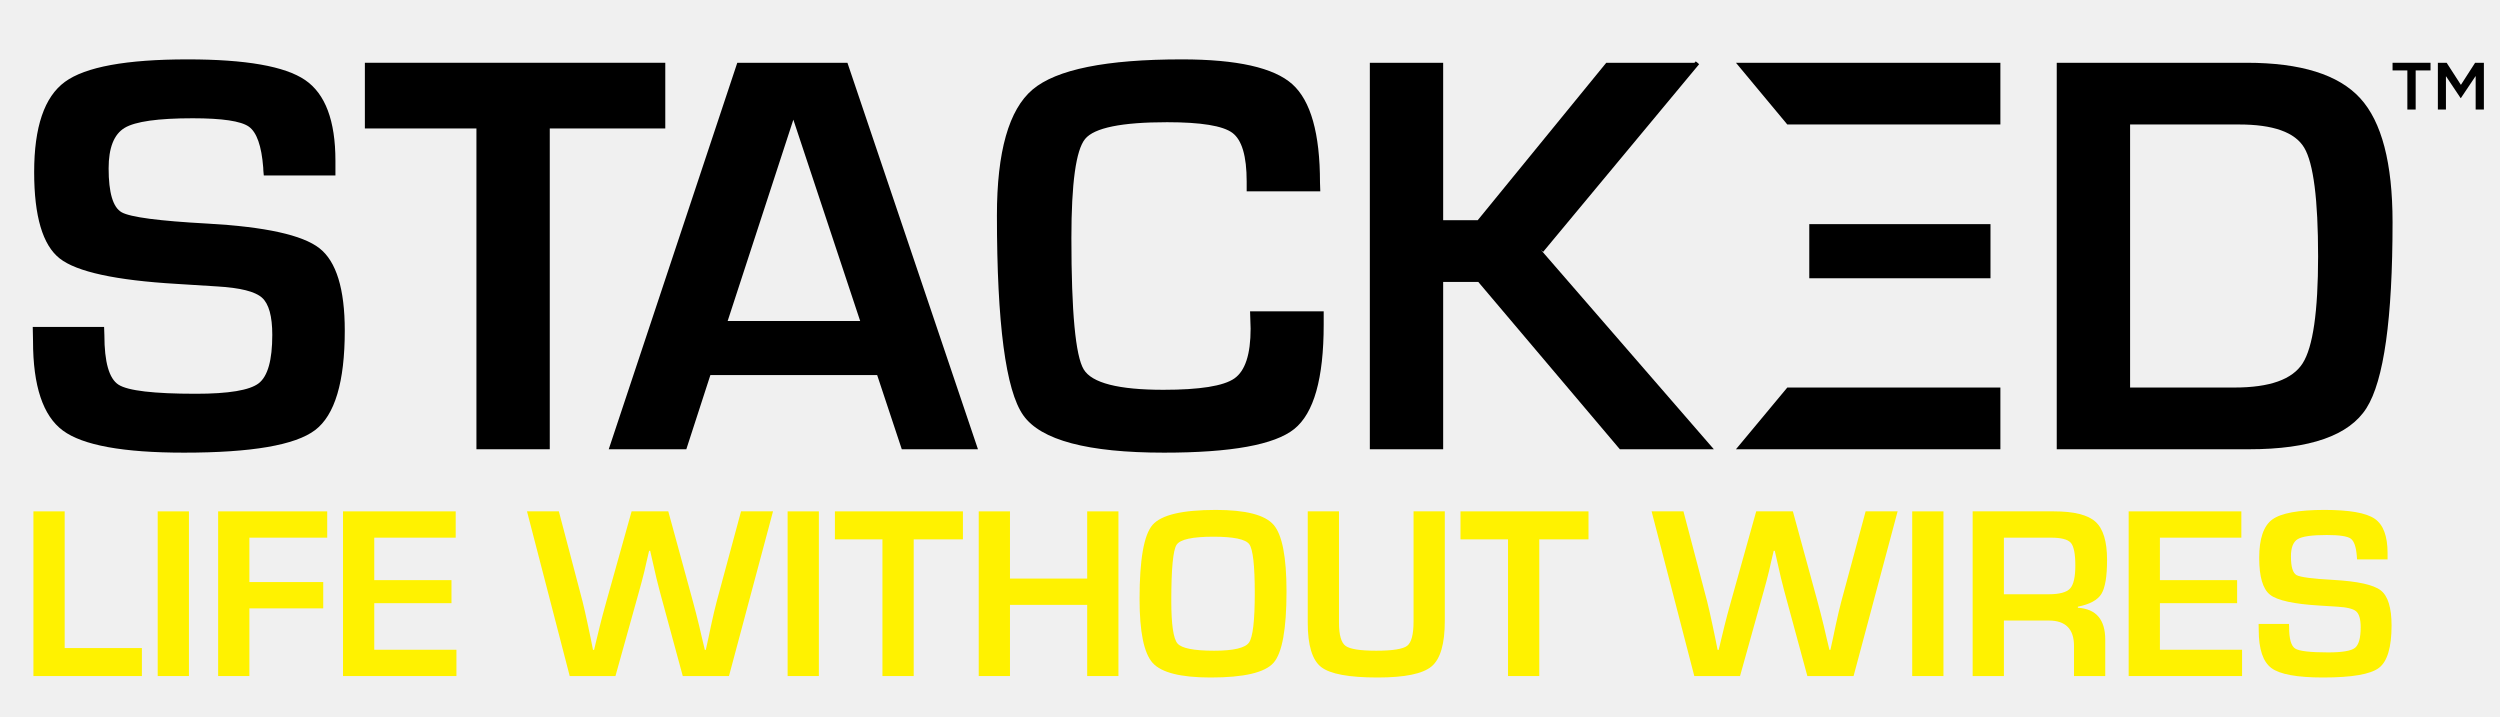
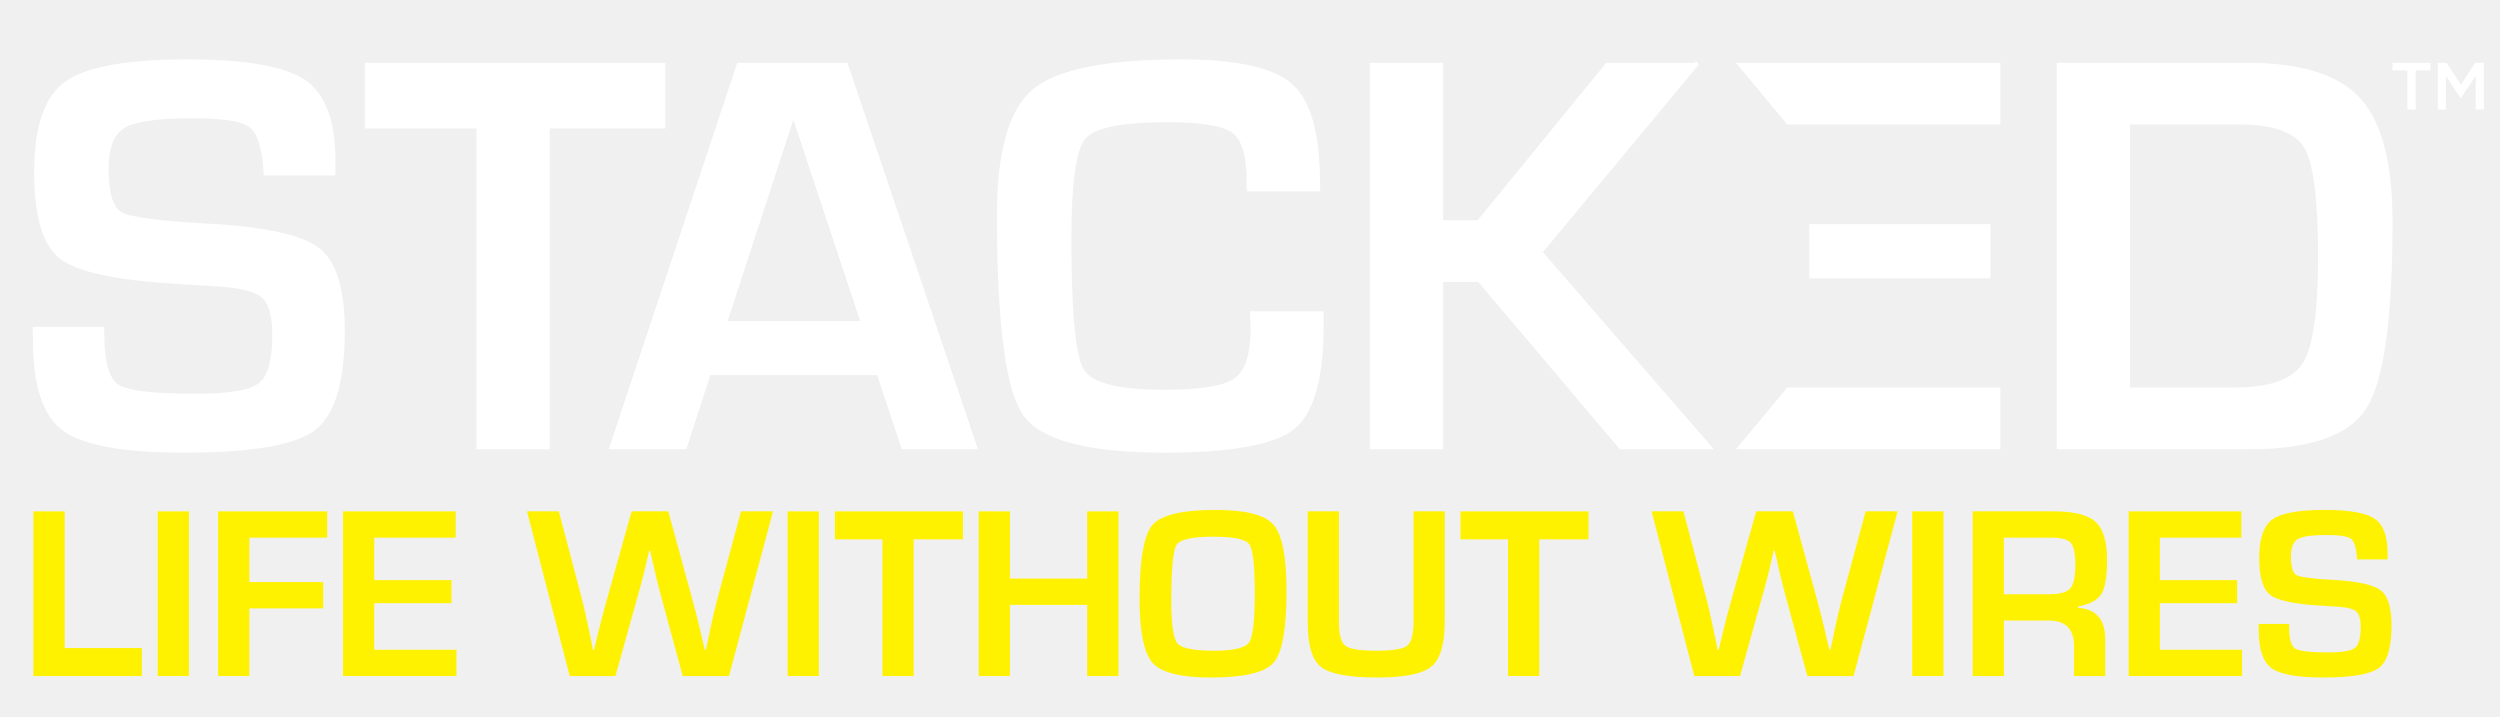
<svg xmlns="http://www.w3.org/2000/svg" version="1.1" id="Layer_1" x="0px" y="0px" width="792px" height="227px" viewBox="0 0 792 227" enable-background="new 0 0 792 227" xml:space="preserve">
-   <path d="M106.264,55.582H83.57c-0.12-1.13-0.181-1.968-0.181-2.511c-0.536-6.872-2.062-11.195-4.573-12.961  c-2.513-1.761-8.433-2.642-17.761-2.642c-11.003,0-18.196,1.017-21.574,3.044c-3.379,2.039-5.068,6.312-5.068,12.83  c0,7.714,1.376,12.352,4.127,13.907c2.75,1.555,11.841,2.751,27.269,3.587c18.239,1.017,30.033,3.616,35.386,7.802  c5.351,4.186,8.029,12.889,8.029,26.1c0,16.271-3.141,26.78-9.419,31.531c-6.28,4.757-20.122,7.133-41.531,7.133  c-19.256,0-32.039-2.332-38.348-6.997c-6.309-4.664-9.463-14.113-9.463-28.346l-0.089-4.484h22.604l0.09,2.598  c0,8.556,1.495,13.787,4.485,15.701c2.99,1.913,11.152,2.871,24.487,2.871c10.407,0,17.044-1.105,19.915-3.318  c2.871-2.212,4.305-7.327,4.305-15.341c0-5.92-1.092-9.85-3.273-11.796c-2.185-1.941-6.892-3.121-14.128-3.545l-12.828-0.805  c-19.374-1.136-31.753-3.827-37.135-8.073c-5.382-4.245-8.074-13.368-8.074-27.361c0-14.287,3.243-23.811,9.734-28.568  c6.485-4.752,19.449-7.127,38.884-7.127c18.418,0,30.828,2.179,37.226,6.545c6.399,4.365,9.598,12.89,9.598,25.562V55.582z" />
-   <polygon points="174.164,40.697 174.164,142.325 150.934,142.325 150.934,40.697 115.591,40.697 115.591,19.886 210.761,19.886   210.761,40.697 " />
-   <path d="M277.884,118.823h-52.835l-7.623,23.502h-24.578l40.725-122.438h34.891l41.354,122.438h-24.132L277.884,118.823z   M272.502,101.693l-21.168-63.78l-20.812,63.78H272.502z" />
-   <path d="M396.021,98.638h23.324v4.219c0,17.043-3.11,28.063-9.33,33.053c-6.22,4.997-19.973,7.492-41.263,7.492  c-24.159,0-39.02-3.948-44.583-11.841c-5.56-7.894-8.344-29.004-8.344-63.329c0-20.212,3.773-33.504,11.306-39.87  c7.536-6.371,23.291-9.552,47.272-9.552c17.461,0,29.121,2.616,34.982,7.845c5.86,5.235,8.789,15.624,8.789,31.173l0.094,2.777  h-23.321v-3.137c0-8.013-1.513-13.139-4.535-15.385c-3.023-2.24-9.911-3.365-20.674-3.365c-14.412,0-23.068,1.767-25.971,5.295  c-2.902,3.529-4.349,13.994-4.349,31.396c0,23.441,1.299,37.314,3.904,41.621c2.598,4.305,11.014,6.458,25.248,6.458  c11.545,0,19.032-1.196,22.472-3.588c3.436-2.392,5.154-7.655,5.154-15.787L396.021,98.638z" />
-   <polygon points="457.193,19.887 457.193,69.76 468.142,69.76 508.861,19.887 537.749,19.887 488.321,79.354 542.946,142.325   513.166,142.325 468.315,89.31 457.193,89.31 457.193,142.325 433.965,142.325 433.965,19.887 " />
-   <path d="M549.949,19.887h83.774v19.549h-67.51L549.949,19.887z M566.214,122.775h67.51v19.55h-83.774L566.214,122.775z   M573.178,71.01h57.409v17.136h-57.409V71.01z" />
-   <path d="M651.576,142.326V19.887h60.192c17.102,0,29.072,3.735,35.924,11.21c6.844,7.474,10.269,20.57,10.269,39.289  c0,30.557-2.752,50.188-8.252,58.887c-5.5,8.703-17.913,13.053-37.224,13.053H651.576z M674.812,122.77h33.096  c11.124,0,18.31-2.555,21.57-7.67c3.264-5.111,4.895-16.396,4.895-33.858c0-18.059-1.468-29.541-4.398-34.445  c-2.93-4.904-9.809-7.36-20.632-7.36h-34.53V122.77z" />
-   <polygon points="765.284,34.703 762.652,34.703 762.652,22.311 757.961,22.311 757.961,19.887 769.991,19.887 769.991,22.311   765.284,22.311 " />
-   <polygon points="779.614,31.063 779.516,31.063 774.874,24.122 774.874,34.704 772.318,34.704 772.318,19.887 775.096,19.887   779.614,26.891 784.116,19.887 786.894,19.887 786.894,34.704 784.289,34.704 784.289,24.076 " />
-   <line x1="488.321" y1="79.355" x2="537.749" y2="19.887" />
-   <line fill="none" stroke="#000000" stroke-width="1.392" stroke-miterlimit="10" x1="488.321" y1="79.355" x2="537.749" y2="19.887" />
-   <polygon fill="#FFF200" points="20.487,162 20.487,205.306 44.949,205.306 44.949,214.173 10.588,214.173 10.588,162 " />
+   <path fill="#FFFFFF" d="M106.264,55.582H83.57c-0.12-1.13-0.181-1.968-0.181-2.511c-0.536-6.872-2.062-11.195-4.573-12.961  c-2.513-1.761-8.433-2.642-17.761-2.642c-11.003,0-18.196,1.017-21.574,3.044c-3.379,2.039-5.068,6.312-5.068,12.83  c0,7.714,1.376,12.352,4.127,13.907c2.75,1.555,11.841,2.751,27.269,3.587c18.239,1.017,30.033,3.616,35.386,7.802  c5.351,4.186,8.029,12.889,8.029,26.1c0,16.271-3.141,26.78-9.419,31.532c-6.28,4.756-20.122,7.133-41.531,7.133  c-19.256,0-32.039-2.332-38.348-6.997c-6.309-4.664-9.463-14.113-9.463-28.346l-0.089-4.484h22.604l0.09,2.598  c0,8.556,1.495,13.787,4.485,15.701c2.99,1.913,11.152,2.871,24.487,2.871c10.407,0,17.044-1.104,19.915-3.318  c2.871-2.212,4.305-7.327,4.305-15.341c0-5.92-1.092-9.85-3.273-11.796c-2.185-1.941-6.892-3.121-14.128-3.545L56.031,89.94  c-19.374-1.136-31.753-3.827-37.135-8.073c-5.382-4.245-8.074-13.368-8.074-27.361c0-14.287,3.243-23.811,9.734-28.568  c6.485-4.752,19.449-7.127,38.884-7.127c18.418,0,30.828,2.179,37.226,6.545c6.399,4.365,9.598,12.89,9.598,25.562V55.582z" />
+   <polygon fill="#FFFFFF" points="174.164,40.697 174.164,142.325 150.934,142.325 150.934,40.697 115.591,40.697 115.591,19.886   210.761,19.886 210.761,40.697 " />
+   <path fill="#FFFFFF" d="M277.884,118.823h-52.835l-7.623,23.502h-24.578l40.725-122.438h34.891l41.354,122.438h-24.132  L277.884,118.823z M272.502,101.693l-21.168-63.78l-20.812,63.78H272.502z" />
+   <path fill="#FFFFFF" d="M396.021,98.638h23.323v4.219c0,17.043-3.109,28.063-9.33,33.053c-6.22,4.997-19.973,7.492-41.263,7.492  c-24.159,0-39.02-3.948-44.583-11.842c-5.56-7.894-8.344-29.003-8.344-63.329c0-20.212,3.772-33.504,11.306-39.87  c7.536-6.371,23.291-9.552,47.272-9.552c17.461,0,29.121,2.616,34.981,7.845c5.86,5.235,8.789,15.624,8.789,31.173l0.094,2.777  h-23.32v-3.137c0-8.013-1.514-13.139-4.535-15.385c-3.023-2.24-9.911-3.365-20.674-3.365c-14.412,0-23.068,1.767-25.972,5.295  c-2.901,3.529-4.349,13.994-4.349,31.396c0,23.441,1.299,37.314,3.904,41.621c2.598,4.305,11.014,6.458,25.248,6.458  c11.545,0,19.031-1.196,22.472-3.588c3.436-2.393,5.154-7.655,5.154-15.787L396.021,98.638z" />
+   <polygon fill="#FFFFFF" points="457.193,19.887 457.193,69.76 468.142,69.76 508.861,19.887 537.749,19.887 488.321,79.354   542.946,142.325 513.166,142.325 468.315,89.31 457.193,89.31 457.193,142.325 433.965,142.325 433.965,19.887 " />
+   <path fill="#FFFFFF" d="M549.949,19.887h83.773v19.549h-67.51L549.949,19.887z M566.214,122.775h67.51v19.55H549.95L566.214,122.775  z M573.178,71.01h57.409v17.136h-57.409V71.01z" />
+   <path fill="#FFFFFF" d="M651.576,142.326V19.887h60.191c17.103,0,29.072,3.735,35.925,11.21c6.844,7.474,10.269,20.57,10.269,39.289  c0,30.557-2.752,50.188-8.252,58.888c-5.5,8.703-17.913,13.053-37.224,13.053H651.576z M674.812,122.77h33.096  c11.124,0,18.31-2.555,21.57-7.67c3.264-5.11,4.895-16.396,4.895-33.857c0-18.059-1.468-29.541-4.398-34.445  c-2.93-4.904-9.809-7.36-20.632-7.36h-34.53V122.77L674.812,122.77z" />
+   <polygon fill="#FFFFFF" points="765.284,34.703 762.652,34.703 762.652,22.311 757.961,22.311 757.961,19.887 769.991,19.887   769.991,22.311 765.284,22.311 " />
+   <polygon fill="#FFFFFF" points="779.614,31.063 779.516,31.063 774.874,24.122 774.874,34.704 772.318,34.704 772.318,19.887   775.096,19.887 779.614,26.891 784.116,19.887 786.894,19.887 786.894,34.704 784.289,34.704 784.289,24.076 " />
+   <line fill="#FFFFFF" x1="488.321" y1="79.355" x2="537.749" y2="19.887" />
+   <line fill="none" stroke="#FFFFFF" stroke-width="1.392" stroke-miterlimit="10" x1="488.321" y1="79.355" x2="537.749" y2="19.887" />
+   <polygon fill="#FFF200" points="20.487,162 20.487,205.307 44.949,205.307 44.949,214.173 10.588,214.173 10.588,162 " />
  <rect x="49.957" y="162" fill="#FFF200" width="9.899" height="52.173" />
  <polygon fill="#FFF200" points="79.006,170.332 79.006,184.398 102.398,184.398 102.398,192.73 79.006,192.73 79.006,214.173   69.106,214.173 69.106,162 103.659,162 103.659,170.332 " />
  <polygon fill="#FFF200" points="118.566,170.332 118.566,183.787 143.029,183.787 143.029,191.087 118.566,191.087 118.566,205.84   144.596,205.84 144.596,214.173 108.667,214.173 108.667,162 144.367,162 144.367,170.332 " />
-   <path fill="#FFF200" d="M244.891,162l-13.951,52.173h-14.639l-7.262-26.756c-0.663-2.42-1.44-5.656-2.332-9.708l-0.727-3.211h-0.343  l-0.765,3.25l-0.726,3.21c-0.535,2.167-1.109,4.332-1.719,6.498l-7.454,26.717h-14.487L166.956,162h10.09l7.53,28.628  c0.459,1.835,1.032,4.37,1.72,7.606l0.803,3.823l0.764,3.822h0.344c0.408-1.682,0.714-2.955,0.917-3.822l0.918-3.784  c0.484-1.987,1.159-4.523,2.026-7.606L200.094,162h11.62l7.836,28.667c0.663,2.446,1.312,4.981,1.949,7.606l0.879,3.784l0.918,3.822  h0.305l0.841-3.822l0.803-3.823c0.663-3.082,1.262-5.631,1.796-7.644l7.722-28.59H244.891z" />
+   <path fill="#FFF200" d="M244.891,162l-13.951,52.173h-14.639l-7.262-26.756c-0.663-2.42-1.44-5.656-2.332-9.708l-0.727-3.211h-0.343  l-0.765,3.25l-0.726,3.21c-0.535,2.167-1.109,4.332-1.719,6.498l-7.454,26.717h-14.487L166.956,162h10.09l7.53,28.628  c0.459,1.835,1.032,4.37,1.72,7.606l0.803,3.822l0.764,3.822h0.344c0.408-1.682,0.714-2.955,0.917-3.822l0.918-3.783  c0.484-1.987,1.159-4.523,2.026-7.606L200.094,162h11.62l7.836,28.667c0.663,2.446,1.312,4.981,1.949,7.606l0.879,3.783l0.918,3.822  h0.305l0.841-3.822l0.803-3.822c0.663-3.082,1.262-5.631,1.796-7.645l7.722-28.59H244.891z" />
  <rect x="249.516" y="162" fill="#FFF200" width="9.9" height="52.173" />
  <polygon fill="#FFF200" points="289.458,170.868 289.458,214.173 279.56,214.173 279.56,170.868 264.5,170.868 264.5,162   305.054,162 305.054,170.868 " />
  <polygon fill="#FFF200" points="354.322,162 354.322,214.173 344.423,214.173 344.423,191.622 319.96,191.622 319.96,214.173   310.061,214.173 310.061,162 319.96,162 319.96,183.29 344.423,183.29 344.423,162 " />
-   <path fill="#FFF200" d="M385.168,161.541c9.48,0,15.581,1.574,18.308,4.721c2.728,3.147,4.091,10.185,4.091,21.118  c0,11.95-1.371,19.48-4.109,22.589c-2.738,3.108-9.371,4.663-19.896,4.663c-9.479,0-15.607-1.535-18.385-4.605  c-2.776-3.072-4.165-9.83-4.165-20.278c0-12.434,1.362-20.245,4.089-23.43S374.517,161.541,385.168,161.541 M384.403,170.027  c-6.65,0-10.536,0.854-11.658,2.56c-1.121,1.708-1.681,7.619-1.681,17.736c0,7.492,0.656,12.002,1.968,13.531  c1.312,1.528,5.179,2.293,11.6,2.293c6.142,0,9.824-0.86,11.047-2.58c1.224-1.721,1.835-6.937,1.835-15.653  c0-8.74-0.58-13.906-1.739-15.498C394.615,170.823,390.824,170.027,384.403,170.027" />
-   <path fill="#FFF200" d="M447.814,162h9.899v34.706c0,7.262-1.396,12.065-4.185,14.409c-2.791,2.344-8.493,3.517-17.104,3.517  c-9.098,0-15.061-1.109-17.89-3.324c-2.828-2.218-4.242-6.894-4.242-14.029V162h9.899v35.279c0,3.848,0.688,6.287,2.063,7.32  c1.377,1.031,4.613,1.547,9.709,1.547c5.224,0,8.505-0.522,9.844-1.566c1.336-1.046,2.006-3.605,2.006-7.684V162z" />
+   <path fill="#FFF200" d="M385.168,161.541c9.48,0,15.581,1.574,18.308,4.721c2.729,3.147,4.092,10.186,4.092,21.118  c0,11.95-1.371,19.479-4.109,22.589c-2.738,3.108-9.371,4.663-19.896,4.663c-9.479,0-15.607-1.534-18.386-4.604  c-2.775-3.072-4.165-9.83-4.165-20.278c0-12.435,1.362-20.245,4.089-23.431C367.828,163.134,374.517,161.541,385.168,161.541   M384.403,170.027c-6.65,0-10.536,0.854-11.658,2.56c-1.121,1.708-1.681,7.619-1.681,17.736c0,7.491,0.655,12.002,1.968,13.53  c1.312,1.528,5.179,2.293,11.6,2.293c6.143,0,9.824-0.859,11.047-2.58c1.225-1.721,1.835-6.937,1.835-15.652  c0-8.74-0.58-13.906-1.738-15.498C394.615,170.823,390.824,170.027,384.403,170.027" />
+   <path fill="#FFF200" d="M447.814,162h9.898v34.706c0,7.262-1.396,12.065-4.185,14.409c-2.791,2.344-8.493,3.517-17.104,3.517  c-9.098,0-15.061-1.108-17.89-3.323c-2.828-2.219-4.242-6.895-4.242-14.029V162h9.899v35.279c0,3.848,0.688,6.287,2.062,7.32  c1.377,1.03,4.613,1.547,9.709,1.547c5.224,0,8.505-0.522,9.844-1.566c1.336-1.046,2.006-3.605,2.006-7.684V162H447.814z" />
  <polygon fill="#FFF200" points="487.642,170.868 487.642,214.173 477.742,214.173 477.742,170.868 462.683,170.868 462.683,162   503.236,162 503.236,170.868 " />
-   <path fill="#FFF200" d="M601.163,162l-13.952,52.173h-14.639l-7.264-26.756c-0.661-2.42-1.438-5.656-2.33-9.708l-0.726-3.211h-0.346  l-0.763,3.25l-0.727,3.21c-0.535,2.167-1.109,4.332-1.722,6.498l-7.452,26.717h-14.486L523.227,162h10.092l7.529,28.628  c0.459,1.835,1.032,4.37,1.72,7.606l0.803,3.823l0.765,3.822h0.344c0.408-1.682,0.714-2.955,0.918-3.822l0.917-3.784  c0.483-1.987,1.159-4.523,2.025-7.606L556.366,162h11.619l7.836,28.667c0.661,2.446,1.312,4.981,1.949,7.606l0.879,3.784  l0.917,3.822h0.307l0.841-3.822l0.802-3.823c0.663-3.082,1.262-5.631,1.797-7.644l7.721-28.59H601.163z" />
+   <path fill="#FFF200" d="M601.163,162l-13.952,52.173h-14.639l-7.265-26.756c-0.66-2.42-1.438-5.656-2.329-9.708l-0.727-3.211h-0.346  l-0.764,3.25l-0.727,3.21c-0.535,2.167-1.109,4.332-1.722,6.498l-7.452,26.717h-14.486L523.227,162h10.093l7.528,28.628  c0.459,1.835,1.032,4.37,1.721,7.606l0.803,3.822l0.765,3.822h0.344c0.408-1.682,0.715-2.955,0.919-3.822l0.916-3.783  c0.483-1.987,1.159-4.523,2.025-7.606L556.366,162h11.619l7.836,28.667c0.661,2.446,1.312,4.981,1.948,7.606l0.88,3.783l0.917,3.822  h0.307l0.841-3.822l0.802-3.822c0.663-3.082,1.263-5.631,1.798-7.645l7.721-28.59H601.163z" />
  <rect x="605.788" y="162" fill="#FFF200" width="9.899" height="52.173" />
-   <path fill="#FFF200" d="M624.938,214.173V162h25.723c6.396,0,10.806,1.108,13.226,3.324c2.421,2.218,3.631,6.231,3.631,12.04  c0,5.275-0.605,8.881-1.815,10.818c-1.211,1.936-3.688,3.274-7.435,4.013v0.344c5.785,0.357,8.677,3.733,8.677,10.129v11.505h-9.899  v-9.518c0-5.376-2.65-8.064-7.95-8.064h-14.258v17.582H624.938z M634.836,188.258h14.22c3.388,0,5.638-0.605,6.746-1.815  c1.108-1.211,1.663-3.638,1.663-7.282c0-3.72-0.479-6.122-1.435-7.205c-0.955-1.083-3.051-1.624-6.287-1.624h-14.907V188.258z" />
+   <path fill="#FFF200" d="M624.938,214.173V162h25.724c6.396,0,10.806,1.107,13.226,3.324c2.421,2.218,3.631,6.23,3.631,12.04  c0,5.274-0.604,8.881-1.814,10.817c-1.211,1.937-3.688,3.274-7.436,4.014v0.344c5.785,0.357,8.678,3.732,8.678,10.129v11.505h-9.899  v-9.519c0-5.375-2.649-8.063-7.95-8.063h-14.258v17.582H624.938z M634.836,188.258h14.22c3.389,0,5.639-0.605,6.746-1.814  c1.108-1.211,1.663-3.639,1.663-7.282c0-3.72-0.479-6.122-1.435-7.205c-0.955-1.083-3.052-1.624-6.287-1.624h-14.907V188.258z" />
  <polygon fill="#FFF200" points="684.258,170.332 684.258,183.787 708.72,183.787 708.72,191.087 684.258,191.087 684.258,205.84   710.288,205.84 710.288,214.173 674.359,214.173 674.359,162 710.059,162 710.059,170.332 " />
-   <path fill="#FFF200" d="M756.384,177.212h-9.67c-0.052-0.484-0.077-0.841-0.077-1.07c-0.229-2.93-0.879-4.771-1.95-5.523  c-1.068-0.752-3.592-1.128-7.566-1.128c-4.688,0-7.753,0.433-9.192,1.3c-1.44,0.866-2.16,2.689-2.16,5.466  c0,3.287,0.585,5.262,1.759,5.924c1.171,0.663,5.046,1.173,11.619,1.529c7.771,0.433,12.798,1.542,15.079,3.326  c2.28,1.783,3.421,5.49,3.421,11.122c0,6.931-1.339,11.409-4.014,13.436c-2.676,2.026-8.574,3.038-17.697,3.038  c-8.205,0-13.653-0.993-16.34-2.981c-2.688-1.988-4.032-6.014-4.032-12.078l-0.038-1.912h9.632l0.038,1.108  c0,3.644,0.638,5.874,1.911,6.689c1.274,0.817,4.752,1.224,10.435,1.224c4.434,0,7.262-0.471,8.485-1.414  c1.224-0.943,1.835-3.122,1.835-6.536c0-2.522-0.465-4.199-1.396-5.026c-0.93-0.829-2.937-1.332-6.021-1.511l-5.465-0.343  c-8.256-0.484-13.532-1.631-15.825-3.44c-2.292-1.81-3.439-5.695-3.439-11.658c0-6.09,1.383-10.148,4.147-12.174  c2.766-2.026,8.287-3.039,16.569-3.039c7.85,0,13.136,0.93,15.863,2.791c2.725,1.859,4.089,5.491,4.089,10.893V177.212z" />
+   <path fill="#FFF200" d="M756.384,177.212h-9.67c-0.052-0.483-0.077-0.841-0.077-1.069c-0.229-2.931-0.879-4.771-1.95-5.523  c-1.067-0.752-3.592-1.128-7.565-1.128c-4.688,0-7.753,0.433-9.192,1.3c-1.439,0.866-2.16,2.689-2.16,5.466  c0,3.287,0.585,5.263,1.76,5.925c1.171,0.662,5.046,1.172,11.618,1.528c7.771,0.433,12.799,1.542,15.079,3.326  c2.28,1.782,3.421,5.489,3.421,11.122c0,6.931-1.339,11.408-4.014,13.436c-2.676,2.026-8.574,3.038-17.697,3.038  c-8.205,0-13.652-0.993-16.34-2.981c-2.688-1.987-4.031-6.014-4.031-12.077l-0.038-1.912h9.632l0.038,1.108  c0,3.644,0.638,5.873,1.911,6.688c1.273,0.817,4.752,1.224,10.435,1.224c4.434,0,7.262-0.471,8.485-1.414  c1.224-0.942,1.835-3.121,1.835-6.535c0-2.522-0.466-4.199-1.396-5.026c-0.93-0.829-2.937-1.332-6.021-1.511l-5.465-0.344  c-8.257-0.483-13.532-1.631-15.825-3.439c-2.292-1.811-3.439-5.695-3.439-11.658c0-6.09,1.383-10.148,4.147-12.174  c2.766-2.026,8.287-3.039,16.568-3.039c7.851,0,13.137,0.93,15.863,2.791c2.725,1.859,4.089,5.491,4.089,10.893V177.212  L756.384,177.212z" />
</svg>
